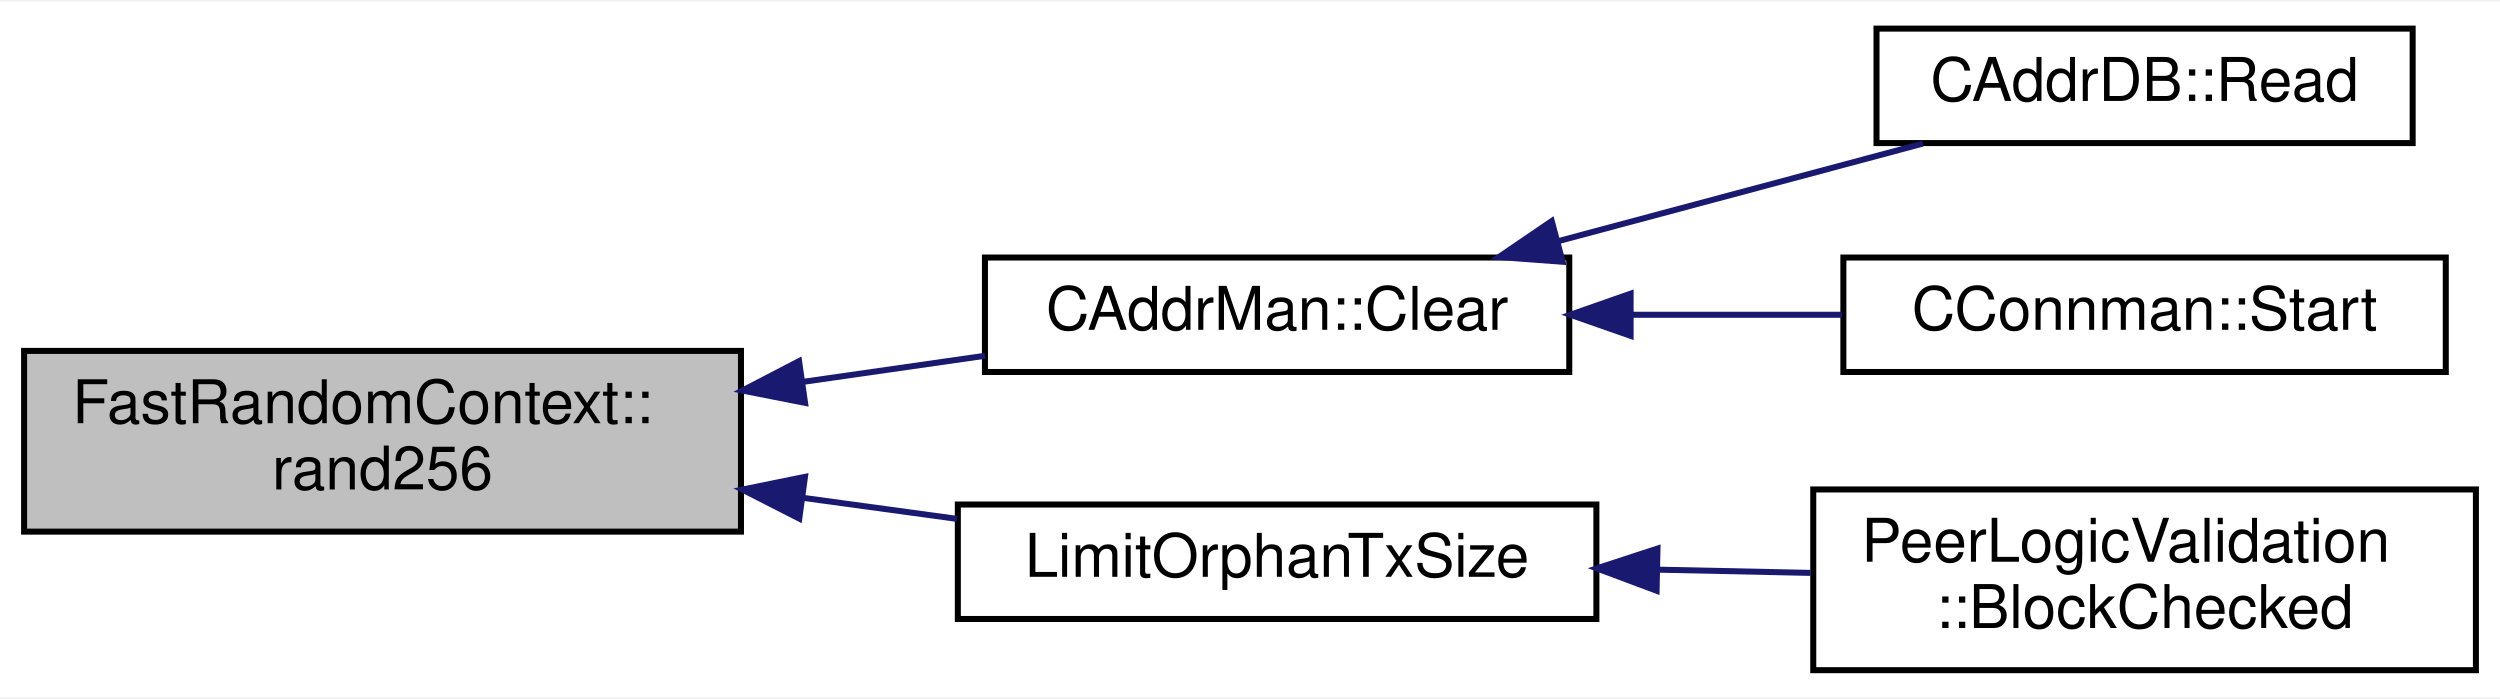
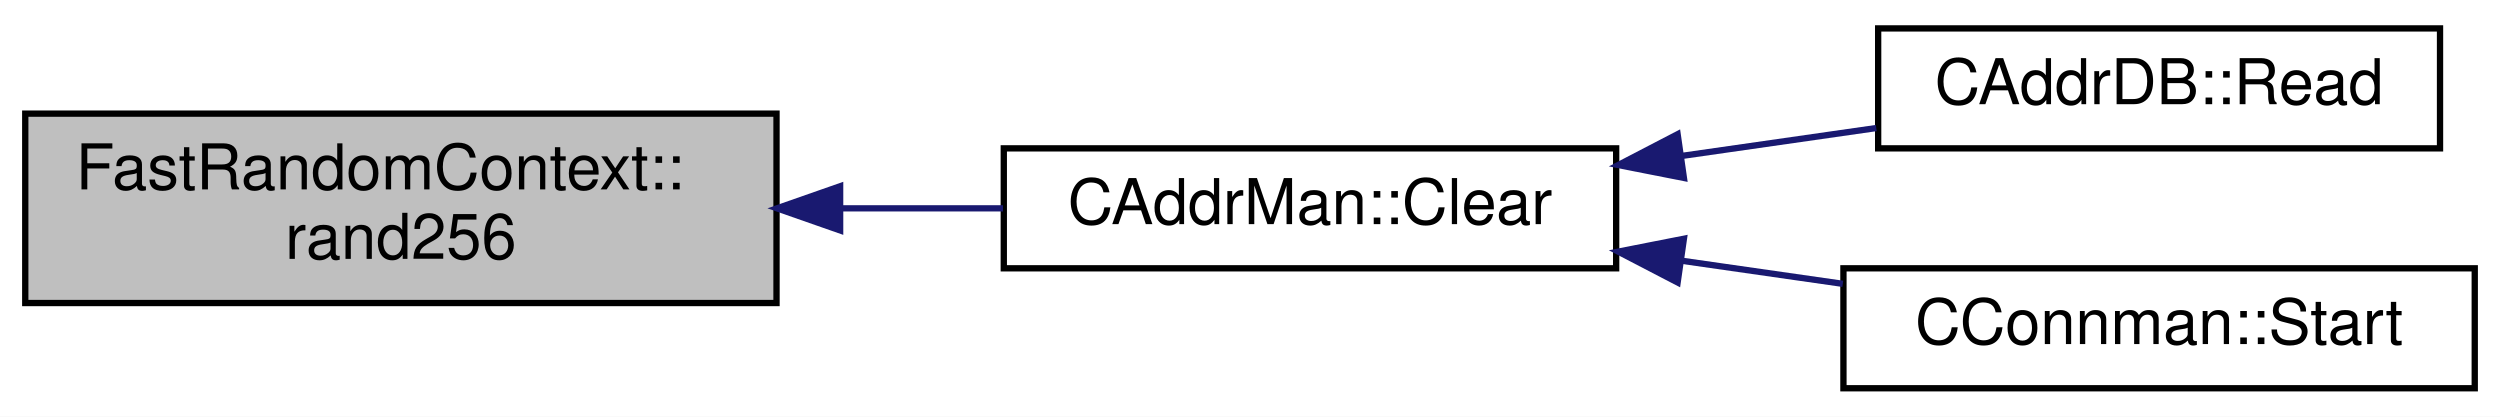
- <svg xmlns="http://www.w3.org/2000/svg" xmlns:xlink="http://www.w3.org/1999/xlink" width="415pt" height="116pt" viewBox="0.00 0.00 415.00 115.50">
-   <g id="graph0" class="graph" transform="scale(1 1) rotate(0) translate(4 111.5)">
-     <polygon fill="white" stroke="none" points="-4,4 -4,-111.5 411,-111.5 411,4 -4,4" />
+ <svg xmlns="http://www.w3.org/2000/svg" xmlns:xlink="http://www.w3.org/1999/xlink" width="396pt" height="66pt" viewBox="0.00 0.00 396.00 66.00">
+   <g id="graph0" class="graph" transform="scale(1 1) rotate(0) translate(4 62)">
+     <polygon fill="white" stroke="none" points="-4,4 -4,-62 392,-62 392,4 -4,4" />
    <g id="node1" class="node">
-       <polygon fill="#bfbfbf" stroke="black" points="0,-23.5 0,-53.5 119,-53.5 119,-23.5 0,-23.5" />
-       <text text-anchor="start" x="8" y="-41.5" font-family="Helvetica,sans-Serif" font-size="10.00">FastRandomContext::</text>
-       <text text-anchor="middle" x="59.5" y="-30.5" font-family="Helvetica,sans-Serif" font-size="10.00">rand256</text>
+       <polygon fill="#bfbfbf" stroke="black" points="0,-14 0,-44 119,-44 119,-14 0,-14" />
+       <text text-anchor="start" x="8" y="-32" font-family="Helvetica,sans-Serif" font-size="10.00">FastRandomContext::</text>
+       <text text-anchor="middle" x="59.5" y="-21" font-family="Helvetica,sans-Serif" font-size="10.00">rand256</text>
    </g>
    <g id="node2" class="node">
      <g id="a_node2">
        <a xlink:href="class_c_addr_man.html#a53c27520b7f8c6fa817c2fa869dd4e25" target="_top" xlink:title="CAddrMan::Clear">
-           <polygon fill="white" stroke="black" points="159.5,-50 159.5,-69 256.5,-69 256.5,-50 159.5,-50" />
-           <text text-anchor="middle" x="208" y="-57" font-family="Helvetica,sans-Serif" font-size="10.00">CAddrMan::Clear</text>
+           <polygon fill="white" stroke="black" points="155,-19.5 155,-38.5 252,-38.5 252,-19.5 155,-19.5" />
+           <text text-anchor="middle" x="203.5" y="-26.5" font-family="Helvetica,sans-Serif" font-size="10.00">CAddrMan::Clear</text>
        </a>
      </g>
    </g>
    <g id="edge1" class="edge">
-       <path fill="none" stroke="midnightblue" d="M129.37,-48.372C139.564,-49.833 149.871,-51.311 159.499,-52.691" />
-       <polygon fill="midnightblue" stroke="midnightblue" points="129.639,-44.875 119.243,-46.92 128.645,-51.804 129.639,-44.875" />
-     </g>
-     <g id="node5" class="node">
-       <g id="a_node5">
-         <a xlink:href="net__processing_8cpp.html#a03c1ac9fc43feb8f1d67e92f17cceb38" target="_top" xlink:title="LimitOrphanTxSize">
-           <polygon fill="white" stroke="black" points="155,-9 155,-28 261,-28 261,-9 155,-9" />
-           <text text-anchor="middle" x="208" y="-16" font-family="Helvetica,sans-Serif" font-size="10.00">LimitOrphanTxSize</text>
-         </a>
-       </g>
-     </g>
-     <g id="edge4" class="edge">
-       <path fill="none" stroke="midnightblue" d="M129.279,-29.11C137.884,-27.936 146.573,-26.75 154.866,-25.617" />
-       <polygon fill="midnightblue" stroke="midnightblue" points="128.678,-25.66 119.243,-30.48 129.625,-32.596 128.678,-25.66" />
+       <path fill="none" stroke="midnightblue" d="M129.216,-29C137.897,-29 146.624,-29 154.877,-29" />
+       <polygon fill="midnightblue" stroke="midnightblue" points="129.077,-25.5 119.077,-29 129.077,-32.5 129.077,-25.5" />
    </g>
    <g id="node3" class="node">
      <g id="a_node3">
        <a xlink:href="class_c_addr_d_b.html#ac49ab45ce4f5e249996aae0919877f6a" target="_top" xlink:title="CAddrDB::Read">
-           <polygon fill="white" stroke="black" points="307.5,-88 307.5,-107 396.5,-107 396.5,-88 307.5,-88" />
-           <text text-anchor="middle" x="352" y="-95" font-family="Helvetica,sans-Serif" font-size="10.00">CAddrDB::Read</text>
+           <polygon fill="white" stroke="black" points="293.5,-38.5 293.5,-57.5 382.5,-57.5 382.5,-38.5 293.5,-38.5" />
+           <text text-anchor="middle" x="338" y="-45.5" font-family="Helvetica,sans-Serif" font-size="10.00">CAddrDB::Read</text>
        </a>
      </g>
    </g>
    <g id="edge2" class="edge">
-       <path fill="none" stroke="midnightblue" d="M254.493,-71.674C274.128,-76.929 296.766,-82.987 315.179,-87.914" />
-       <polygon fill="midnightblue" stroke="midnightblue" points="255.397,-68.293 244.833,-69.089 253.588,-75.055 255.397,-68.293" />
+       <path fill="none" stroke="midnightblue" d="M262.508,-37.318C272.808,-38.795 283.378,-40.311 293.201,-41.719" />
+       <polygon fill="midnightblue" stroke="midnightblue" points="262.731,-33.814 252.336,-35.859 261.737,-40.743 262.731,-33.814" />
    </g>
    <g id="node4" class="node">
      <g id="a_node4">
        <a xlink:href="class_c_connman.html#aa4709e5604e0f4369dada0a211493565" target="_top" xlink:title="CConnman::Start">
-           <polygon fill="white" stroke="black" points="302,-50 302,-69 402,-69 402,-50 302,-50" />
-           <text text-anchor="middle" x="352" y="-57" font-family="Helvetica,sans-Serif" font-size="10.00">CConnman::Start</text>
+           <polygon fill="white" stroke="black" points="288,-0.5 288,-19.5 388,-19.5 388,-0.5 288,-0.5" />
+           <text text-anchor="middle" x="338" y="-7.5" font-family="Helvetica,sans-Serif" font-size="10.00">CConnman::Start</text>
        </a>
      </g>
    </g>
    <g id="edge3" class="edge">
-       <path fill="none" stroke="midnightblue" d="M266.728,-59.5C278.345,-59.5 290.454,-59.5 301.749,-59.5" />
-       <polygon fill="midnightblue" stroke="midnightblue" points="266.679,-56 256.679,-59.5 266.679,-63 266.679,-56" />
-     </g>
-     <g id="node6" class="node">
-       <g id="a_node6">
-         <a xlink:href="class_peer_logic_validation.html#a124965d7310e0df08cc027d4e1cbbe7b" target="_top" xlink:title="Overridden from CValidationInterface. ">
-           <polygon fill="white" stroke="black" points="297,-0.5 297,-30.5 407,-30.5 407,-0.5 297,-0.5" />
-           <text text-anchor="start" x="305" y="-18.5" font-family="Helvetica,sans-Serif" font-size="10.00">PeerLogicValidation</text>
-           <text text-anchor="middle" x="352" y="-7.5" font-family="Helvetica,sans-Serif" font-size="10.00">::BlockChecked</text>
-         </a>
-       </g>
-     </g>
-     <g id="edge5" class="edge">
-       <path fill="none" stroke="midnightblue" d="M271.239,-17.185C279.671,-17.007 288.271,-16.825 296.553,-16.65" />
-       <polygon fill="midnightblue" stroke="midnightblue" points="270.993,-13.689 261.069,-17.4 271.141,-20.688 270.993,-13.689" />
+       <path fill="none" stroke="midnightblue" d="M262.251,-20.719C270.802,-19.493 279.545,-18.239 287.897,-17.041" />
+       <polygon fill="midnightblue" stroke="midnightblue" points="261.737,-17.256 252.336,-22.141 262.731,-24.186 261.737,-17.256" />
    </g>
  </g>
</svg>
